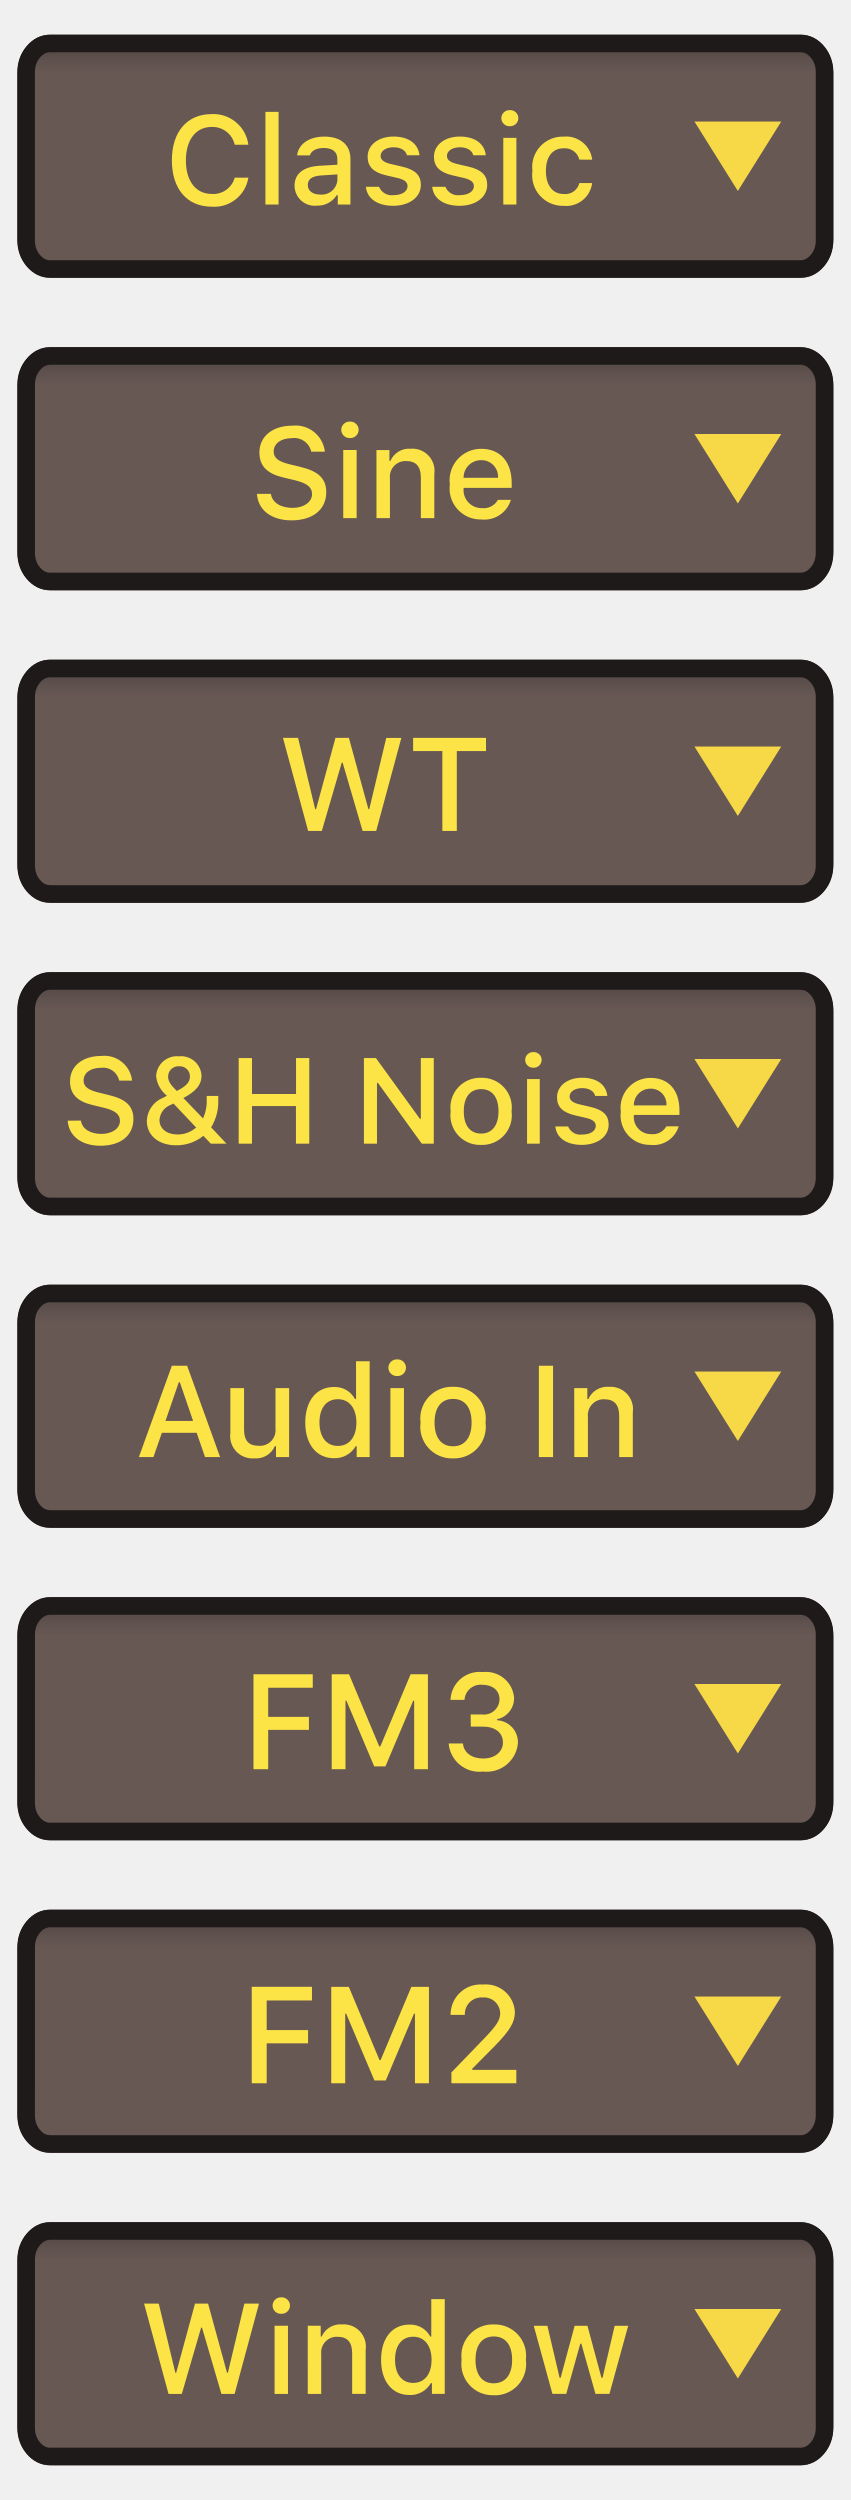
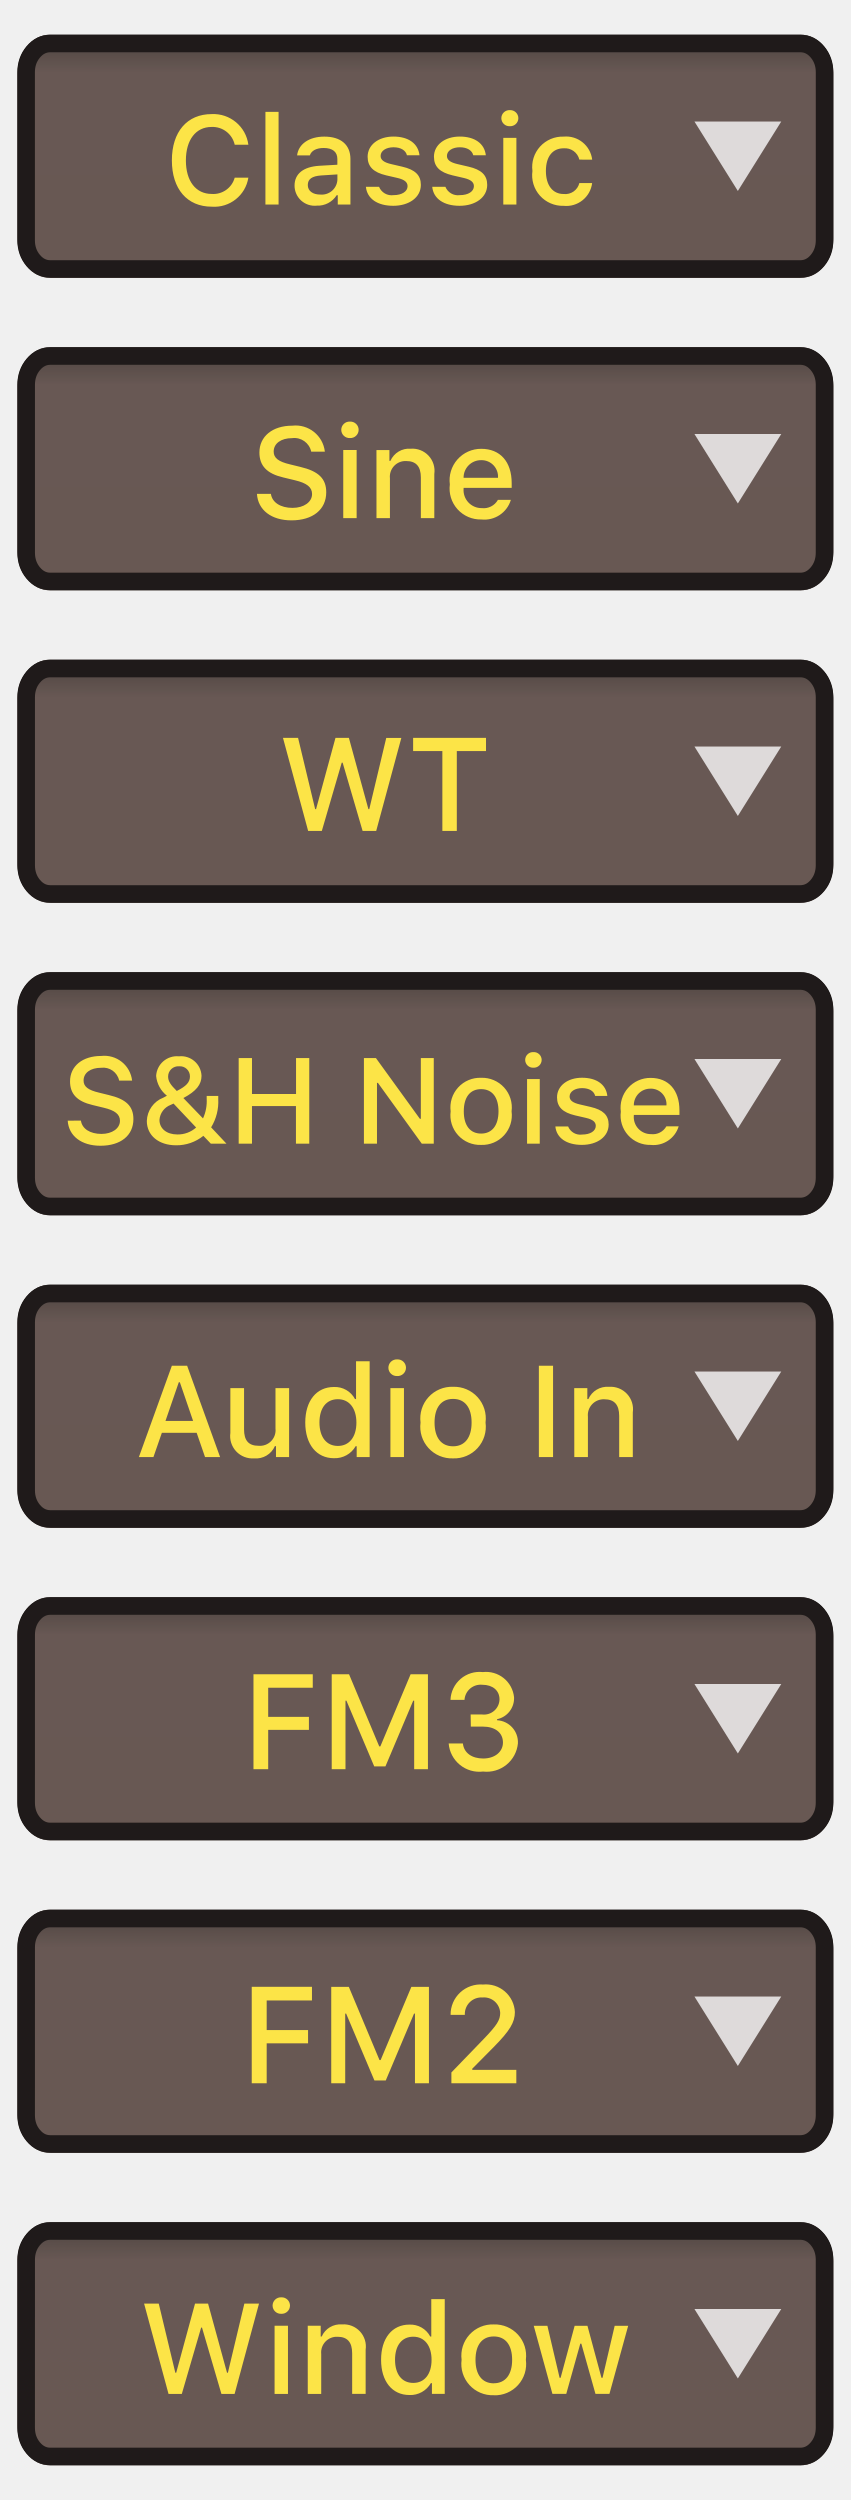
<svg xmlns="http://www.w3.org/2000/svg" xmlns:xlink="http://www.w3.org/1999/xlink" width="49" height="144" viewbox="0 0 106 18" version="1.1" id="svg28">
  <defs id="defs18">
    <linearGradient x1="18.296" y1="0" x2="18.296" y2="36.592" id="linearGradient1177" gradientTransform="scale(2.814796,0.3552655)" gradientUnits="userSpaceOnUse" spreadMethod="pad">
      <stop offset="0" stop-color="#372E2C" id="stop1171" style="stop-color:#a98d87;stop-opacity:1" />
      <stop offset="0.176" stop-color="#5B4A45" id="stop1173" />
      <stop offset="1" stop-color="#5B4A44" id="stop1175" />
    </linearGradient>
    <linearGradient x1="18.296" y1="0" x2="18.296" y2="36.592" id="linearGradient1169" gradientTransform="scale(2.814796,0.3552655)" gradientUnits="userSpaceOnUse" spreadMethod="pad">
      <stop offset="0" stop-color="#372E2C" id="stop1163" style="stop-color:#a98d87;stop-opacity:1" />
      <stop offset="0.176" stop-color="#5B4A45" id="stop1165" />
      <stop offset="1" stop-color="#5B4A44" id="stop1167" />
    </linearGradient>
    <linearGradient x1="18.296" y1="0" x2="18.296" y2="36.592" id="linearGradient1161" gradientTransform="scale(2.814796,0.3552655)" gradientUnits="userSpaceOnUse" spreadMethod="pad">
      <stop offset="0" stop-color="#372E2C" id="stop1155" style="stop-color:#debab2;stop-opacity:1" />
      <stop offset="0.176" stop-color="#5B4A45" id="stop1157" />
      <stop offset="1" stop-color="#5B4A44" id="stop1159" />
    </linearGradient>
    <linearGradient x1="18.296" y1="0" x2="18.296" y2="36.592" id="linearGradient1153" gradientTransform="scale(2.814796,0.3552655)" gradientUnits="userSpaceOnUse" spreadMethod="pad">
      <stop offset="0" stop-color="#372E2C" id="stop1147" style="stop-color:#debab2;stop-opacity:1" />
      <stop offset="0.176" stop-color="#5B4A45" id="stop1149" />
      <stop offset="1" stop-color="#5B4A44" id="stop1151" />
    </linearGradient>
    <linearGradient x1="18.296" y1="0" x2="18.296" y2="36.592" id="linearGradient1145" gradientTransform="scale(2.814796,0.3552655)" gradientUnits="userSpaceOnUse" spreadMethod="pad">
      <stop offset="0" stop-color="#372E2C" id="stop1139" style="stop-color:#ffd5cc;stop-opacity:1" />
      <stop offset="0.176" stop-color="#5B4A45" id="stop1141" />
      <stop offset="1" stop-color="#5B4A44" id="stop1143" />
    </linearGradient>
    <linearGradient x1="18.296" y1="0" x2="18.296" y2="36.592" id="linearGradient1137" gradientTransform="scale(2.814796,0.3552655)" gradientUnits="userSpaceOnUse" spreadMethod="pad">
      <stop offset="0" stop-color="#372E2C" id="stop1131" style="stop-color:#c6a69f;stop-opacity:1" />
      <stop offset="0.176" stop-color="#5B4A45" id="stop1133" />
      <stop offset="1" stop-color="#5B4A44" id="stop1135" />
    </linearGradient>
    <linearGradient x1="18.296" y1="0" x2="18.296" y2="36.592" id="linearGradient1129" gradientTransform="scale(2.814796,0.3552655)" gradientUnits="userSpaceOnUse" spreadMethod="pad">
      <stop offset="0" stop-color="#372E2C" id="stop1123" style="stop-color:#241e1d;stop-opacity:1" />
      <stop offset="0.176" stop-color="#5B4A45" id="stop1125" />
      <stop offset="1" stop-color="#5B4A44" id="stop1127" />
    </linearGradient>
    <linearGradient x1="18.296" y1="0" x2="18.296" y2="36.592" id="linearGradient1121" gradientTransform="scale(2.814796,0.3552655)" gradientUnits="userSpaceOnUse" spreadMethod="pad">
      <stop offset="0" stop-color="#372E2C" id="stop1115" style="stop-color:#100e0d;stop-opacity:1" />
      <stop offset="0.176" stop-color="#5B4A45" id="stop1117" />
      <stop offset="1" stop-color="#5B4A44" id="stop1119" />
    </linearGradient>
    <linearGradient x1="18.296" y1="0" x2="18.296" y2="36.592" id="linearGradient1113" gradientTransform="scale(2.814796,0.3552655)" gradientUnits="userSpaceOnUse" spreadMethod="pad">
      <stop offset="0" stop-color="#372E2C" id="stop1107" style="stop-color:#2d2624;stop-opacity:1" />
      <stop offset="0.176" stop-color="#5B4A45" id="stop1109" />
      <stop offset="1" stop-color="#5B4A44" id="stop1111" />
    </linearGradient>
    <linearGradient x1="18.296" y1="0" x2="18.296" y2="36.592" id="linearGradient1105" gradientTransform="scale(2.814796,0.3552655)" gradientUnits="userSpaceOnUse" spreadMethod="pad">
      <stop offset="0" stop-color="#372E2C" id="stop1099" style="stop-color:#504340;stop-opacity:1" />
      <stop offset="0.176" stop-color="#5B4A45" id="stop1101" />
      <stop offset="1" stop-color="#5B4A44" id="stop1103" />
    </linearGradient>
    <linearGradient x1="18.296" y1="0" x2="18.296" y2="36.592" id="linearGradient1097" gradientTransform="scale(2.814796,0.3552655)" gradientUnits="userSpaceOnUse" spreadMethod="pad">
      <stop offset="0" stop-color="#372E2C" id="stop1091" style="stop-color:#5f4f4c;stop-opacity:1" />
      <stop offset="0.176" stop-color="#5B4A45" id="stop1093" />
      <stop offset="1" stop-color="#5B4A44" id="stop1095" />
    </linearGradient>
    <linearGradient x1="18.296" y1="0" x2="18.296" y2="36.592" id="linearGradient1089" gradientTransform="scale(2.814796,0.3552655)" gradientUnits="userSpaceOnUse" spreadMethod="pad">
      <stop offset="0" stop-color="#372E2C" id="stop1083" style="stop-color:#60504d;stop-opacity:1" />
      <stop offset="0.176" stop-color="#5B4A45" id="stop1085" />
      <stop offset="1" stop-color="#5B4A44" id="stop1087" />
    </linearGradient>
    <linearGradient x1="18.296" y1="0" x2="18.296" y2="36.592" id="linearGradient1081" gradientTransform="scale(2.814796,0.3552655)" gradientUnits="userSpaceOnUse" spreadMethod="pad">
      <stop offset="0" stop-color="#372E2C" id="stop1075" style="stop-color:#5f4f4c;stop-opacity:1" />
      <stop offset="0.176" stop-color="#5B4A45" id="stop1077" />
      <stop offset="1" stop-color="#5B4A44" id="stop1079" />
    </linearGradient>
    <linearGradient x1="18.296" y1="0" x2="18.296" y2="36.592" id="linearGradient1073" gradientTransform="scale(2.814796,0.3552655)" gradientUnits="userSpaceOnUse" spreadMethod="pad">
      <stop offset="0" stop-color="#372E2C" id="stop1067" style="stop-color:#514441;stop-opacity:1" />
      <stop offset="0.176" stop-color="#5B4A45" id="stop1069" />
      <stop offset="1" stop-color="#5B4A44" id="stop1071" />
    </linearGradient>
    <linearGradient x1="18.296" y1="0" x2="18.296" y2="36.592" id="linearGradient1065" gradientTransform="scale(2.814796,0.3552655)" gradientUnits="userSpaceOnUse" spreadMethod="pad">
      <stop offset="0" stop-color="#372E2C" id="stop1059" style="stop-color:#433835;stop-opacity:1" />
      <stop offset="0.176" stop-color="#5B4A45" id="stop1061" />
      <stop offset="1" stop-color="#5B4A44" id="stop1063" />
    </linearGradient>
    <linearGradient x1="18.296" y1="0" x2="18.296" y2="36.592" id="linearGradient1057" gradientTransform="scale(2.814796,0.3552655)" gradientUnits="userSpaceOnUse" spreadMethod="pad">
      <stop offset="0" stop-color="#372E2C" id="stop1051" style="stop-opacity:0.718" />
      <stop offset="0.176" stop-color="#5B4A45" id="stop1053" />
      <stop offset="1" stop-color="#5B4A44" id="stop1055" />
    </linearGradient>
    <linearGradient x1="18.296" y1="0" x2="18.296" y2="36.592" id="linearGradient1049" gradientTransform="scale(2.814796,0.3552655)" gradientUnits="userSpaceOnUse" spreadMethod="pad">
      <stop offset="0" stop-color="#372E2C" id="stop1043" style="stop-opacity:0.538" />
      <stop offset="0.176" stop-color="#5B4A45" id="stop1045" />
      <stop offset="1" stop-color="#5B4A44" id="stop1047" />
    </linearGradient>
    <linearGradient x1="18.296" y1="0" x2="18.296" y2="36.592" id="linearGradient1041" gradientTransform="scale(2.814796,0.3552655)" gradientUnits="userSpaceOnUse" spreadMethod="pad">
      <stop offset="0" stop-color="#372E2C" id="stop1035" style="stop-opacity:0.468" />
      <stop offset="0.176" stop-color="#5B4A45" id="stop1037" />
      <stop offset="1" stop-color="#5B4A44" id="stop1039" />
    </linearGradient>
    <linearGradient x1="18.296" y1="0" x2="18.296" y2="36.592" id="linearGradient1033" gradientTransform="scale(2.814796,0.3552655)" gradientUnits="userSpaceOnUse" spreadMethod="pad">
      <stop offset="0" stop-color="#372E2C" id="stop1027" style="stop-opacity:0.532" />
      <stop offset="0.176" stop-color="#5B4A45" id="stop1029" />
      <stop offset="1" stop-color="#5B4A44" id="stop1031" />
    </linearGradient>
    <linearGradient x1="18.296" y1="0" x2="18.296" y2="36.592" id="linearGradient1025" gradientTransform="scale(2.814796,0.3552655)" gradientUnits="userSpaceOnUse" spreadMethod="pad">
      <stop offset="0" stop-color="#372E2C" id="stop1019" style="stop-opacity:0.833" />
      <stop offset="0.176" stop-color="#5B4A45" id="stop1021" />
      <stop offset="1" stop-color="#5B4A44" id="stop1023" />
    </linearGradient>
    <linearGradient x1="18.296" y1="0" x2="18.296" y2="36.592" id="linearGradient1017" gradientTransform="scale(2.814796,0.3552655)" gradientUnits="userSpaceOnUse" spreadMethod="pad">
      <stop offset="0" stop-color="#372E2C" id="stop1011" style="stop-opacity:0.904" />
      <stop offset="0.176" stop-color="#5B4A45" id="stop1013" />
      <stop offset="1" stop-color="#5B4A44" id="stop1015" />
    </linearGradient>
    <linearGradient x1="18.296" y1="0" x2="18.296" y2="36.592" id="linearGradient1009" gradientTransform="scale(2.814796,0.3552655)" gradientUnits="userSpaceOnUse" spreadMethod="pad">
      <stop offset="0" stop-color="#372E2C" id="stop1003" style="stop-opacity:0.888" />
      <stop offset="0.176" stop-color="#5B4A45" id="stop1005" />
      <stop offset="1" stop-color="#5B4A44" id="stop1007" />
    </linearGradient>
    <linearGradient x1="18.296" y1="0" x2="18.296" y2="36.592" id="linearGradient1001" gradientTransform="scale(2.814796,0.3552655)" gradientUnits="userSpaceOnUse" spreadMethod="pad">
      <stop offset="0" stop-color="#372E2C" id="stop995" style="stop-opacity:0.926" />
      <stop offset="0.176" stop-color="#5B4A45" id="stop997" />
      <stop offset="1" stop-color="#5B4A44" id="stop999" />
    </linearGradient>
    <linearGradient x1="18.296" y1="0" x2="18.296" y2="36.592" id="linearGradient993" gradientTransform="scale(2.814796,0.3552655)" gradientUnits="userSpaceOnUse" spreadMethod="pad">
      <stop offset="0" stop-color="#372E2C" id="stop987" style="stop-opacity:0.939" />
      <stop offset="0.176" stop-color="#5B4A45" id="stop989" />
      <stop offset="1" stop-color="#5B4A44" id="stop991" />
    </linearGradient>
    <linearGradient x1="18.296" y1="0" x2="18.296" y2="36.592" id="linearGradient985" gradientTransform="scale(2.814796,0.3552655)" gradientUnits="userSpaceOnUse" spreadMethod="pad">
      <stop offset="0" stop-color="#372E2C" id="stop979" style="stop-opacity:0.728" />
      <stop offset="0.176" stop-color="#5B4A45" id="stop981" />
      <stop offset="1" stop-color="#5B4A44" id="stop983" />
    </linearGradient>
    <linearGradient x1="18.296" y1="0" x2="18.296" y2="36.592" id="linearGradient977" gradientTransform="scale(2.814796,0.3552655)" gradientUnits="userSpaceOnUse" spreadMethod="pad">
      <stop offset="0" stop-color="#372E2C" id="stop971" style="stop-opacity:0.708" />
      <stop offset="0.176" stop-color="#5B4A45" id="stop973" />
      <stop offset="1" stop-color="#5B4A44" id="stop975" />
    </linearGradient>
    <linearGradient x1="18.296" y1="0" x2="18.296" y2="36.592" id="linearGradient969" gradientTransform="scale(2.814796,0.3552655)" gradientUnits="userSpaceOnUse" spreadMethod="pad">
      <stop offset="0" stop-color="#372E2C" id="stop963" style="stop-opacity:0.779" />
      <stop offset="0.176" stop-color="#5B4A45" id="stop965" />
      <stop offset="1" stop-color="#5B4A44" id="stop967" />
    </linearGradient>
    <linearGradient x1="18.296" y1="0" x2="18.296" y2="36.592" id="linearGradient961" gradientTransform="scale(2.814796,0.3552655)" gradientUnits="userSpaceOnUse" spreadMethod="pad">
      <stop offset="0" stop-color="#372E2C" id="stop955" style="stop-opacity:0.875" />
      <stop offset="0.176" stop-color="#5B4A45" id="stop957" />
      <stop offset="1" stop-color="#5B4A44" id="stop959" />
    </linearGradient>
    <linearGradient x1="18.296" y1="0" x2="18.296" y2="36.592" id="linearGradient953" gradientTransform="scale(2.814796,0.3552655)" gradientUnits="userSpaceOnUse" spreadMethod="pad">
      <stop offset="0" stop-color="#372E2C" id="stop947" style="stop-opacity:0.894" />
      <stop offset="0.176" stop-color="#5B4A45" id="stop949" />
      <stop offset="1" stop-color="#5B4A44" id="stop951" />
    </linearGradient>
    <linearGradient x1="18.296" y1="0" x2="18.296" y2="36.592" id="linearGradient945" gradientTransform="scale(2.814796,0.3552655)" gradientUnits="userSpaceOnUse" spreadMethod="pad">
      <stop offset="0" stop-color="#372E2C" id="stop939" style="stop-opacity:0" />
      <stop offset="0.176" stop-color="#5B4A45" id="stop941" />
      <stop offset="1" stop-color="#5B4A44" id="stop943" />
    </linearGradient>
    <linearGradient x1="18.296" y1="0" x2="18.296" y2="36.592" id="linearGradient937" gradientTransform="scale(2.814796,0.3552655)" gradientUnits="userSpaceOnUse" spreadMethod="pad">
      <stop offset="0" stop-color="#372E2C" id="stop931" style="stop-opacity:0" />
      <stop offset="0.176" stop-color="#5B4A45" id="stop933" />
      <stop offset="1" stop-color="#5B4A44" id="stop935" />
    </linearGradient>
    <linearGradient x1="18.296" y1="0" x2="18.296" y2="36.592" id="linearGradient929" gradientTransform="scale(2.814796,0.3552655)" gradientUnits="userSpaceOnUse" spreadMethod="pad">
      <stop offset="0" stop-color="#372E2C" id="stop923" style="stop-opacity:0" />
      <stop offset="0.176" stop-color="#5B4A45" id="stop925" />
      <stop offset="1" stop-color="#5B4A44" id="stop927" />
    </linearGradient>
    <linearGradient x1="18.296" y1="0" x2="18.296" y2="36.592" id="linearGradient921" gradientTransform="scale(2.814796,0.3552655)" gradientUnits="userSpaceOnUse" spreadMethod="pad">
      <stop offset="0" stop-color="#372E2C" id="stop915" style="stop-opacity:0" />
      <stop offset="0.176" stop-color="#5B4A45" id="stop917" />
      <stop offset="1" stop-color="#5B4A44" id="stop919" />
    </linearGradient>
    <linearGradient x1="18.296" y1="0" x2="18.296" y2="36.592" id="linearGradient913" gradientTransform="scale(2.814796,0.3552655)" gradientUnits="userSpaceOnUse" spreadMethod="pad">
      <stop offset="0" stop-color="#372E2C" id="stop907" style="stop-opacity:0.054" />
      <stop offset="0.176" stop-color="#5B4A45" id="stop909" />
      <stop offset="1" stop-color="#5B4A44" id="stop911" />
    </linearGradient>
    <linearGradient x1="18.296" y1="0" x2="18.296" y2="36.592" id="linearGradient905" gradientTransform="scale(2.814796,0.3552655)" gradientUnits="userSpaceOnUse" spreadMethod="pad">
      <stop offset="0" stop-color="#372E2C" id="stop899" style="stop-opacity:0.247" />
      <stop offset="0.176" stop-color="#5B4A45" id="stop901" />
      <stop offset="1" stop-color="#5B4A44" id="stop903" />
    </linearGradient>
    <linearGradient x1="18.296" y1="0" x2="18.296" y2="36.592" id="linearGradient897" gradientTransform="scale(2.814796,0.3552655)" gradientUnits="userSpaceOnUse" spreadMethod="pad">
      <stop offset="0" stop-color="#372E2C" id="stop891" style="stop-opacity:0.494" />
      <stop offset="0.176" stop-color="#5B4A45" id="stop893" />
      <stop offset="1" stop-color="#5B4A44" id="stop895" />
    </linearGradient>
    <linearGradient x1="18.296" y1="0" x2="18.296" y2="36.592" id="linearGradient889" gradientTransform="scale(2.814796,0.3552655)" gradientUnits="userSpaceOnUse" spreadMethod="pad">
      <stop offset="0" stop-color="#372E2C" id="stop883" style="stop-opacity:0.734" />
      <stop offset="0.176" stop-color="#5B4A45" id="stop885" />
      <stop offset="1" stop-color="#5B4A44" id="stop887" />
    </linearGradient>
    <linearGradient x1="18.296" y1="0" x2="18.296" y2="36.592" id="linearGradient881" gradientTransform="scale(2.814796,0.3552655)" gradientUnits="userSpaceOnUse" spreadMethod="pad">
      <stop offset="0" stop-color="#372E2C" id="stop875" style="stop-opacity:0.881" />
      <stop offset="0.176" stop-color="#5B4A45" id="stop877" />
      <stop offset="1" stop-color="#5B4A44" id="stop879" />
    </linearGradient>
    <linearGradient x1="18.296" y1="0" x2="18.296" y2="36.592" id="linearGradient873" gradientTransform="scale(2.814796,0.3552655)" gradientUnits="userSpaceOnUse" spreadMethod="pad">
      <stop offset="0" stop-color="#372E2C" id="stop867" style="stop-opacity:0.894" />
      <stop offset="0.176" stop-color="#5B4A45" id="stop869" />
      <stop offset="1" stop-color="#5B4A44" id="stop871" />
    </linearGradient>
    <linearGradient x1="18.296" y1="0" x2="18.296" y2="36.592" id="linearGradient865" gradientTransform="scale(2.814796,0.3552655)" gradientUnits="userSpaceOnUse">
      <stop offset="0" stop-color="#372E2C" id="stop859" style="stop-opacity:0" />
      <stop offset="0.176" stop-color="#5B4A45" id="stop861" />
      <stop offset="1" stop-color="#5B4A44" id="stop863" />
    </linearGradient>
    <linearGradient x1="21.511" y1="38.608" x2="21.493" y2="13.358" id="gradient_1" gradientTransform="matrix(2.654215,0,0,0.3761774,6.2702785e-4,1)" gradientUnits="userSpaceOnUse" xlink:href="#gradient_2">
      <stop offset="0" stop-color="#FFFFFF" stop-opacity="0.271" id="stop2" style="stop-color:#e3dedb;stop-opacity:0.216" />
      <stop offset="1" stop-color="#2A2A2A" stop-opacity="0.639" id="stop4" />
    </linearGradient>
    <linearGradient x1="18.296" y1="0" x2="18.296" y2="36.592" id="gradient_2" gradientTransform="scale(2.814796,0.3552655)" gradientUnits="userSpaceOnUse" xlink:href="#linearGradient1177">
      <stop offset="0" stop-color="#372E2C" id="stop7" />
      <stop offset="0.176" stop-color="#5B4A45" id="stop9" />
      <stop offset="1" stop-color="#5B4A44" id="stop11" />
    </linearGradient>
    <rect width="106" height="18" id="artboard_1" x="0" y="0" />
    <clipPath id="clip_1">
      <use xlink:href="#artboard_1" clip-rule="evenodd" id="use15" x="0" y="0" width="100%" height="100%" />
    </clipPath>
    <linearGradient xlink:href="#gradient_2" id="linearGradient1032" gradientUnits="userSpaceOnUse" gradientTransform="matrix(2.909489,0,0,0.3739237,1,20)" x1="3.937" y1="-0.94" x2="3.92" y2="37.398" />
    <linearGradient xlink:href="#gradient_2" id="linearGradient1036" gradientUnits="userSpaceOnUse" gradientTransform="matrix(2.909489,0,0,0.3739237,1,38)" x1="3.937" y1="-0.94" x2="3.92" y2="37.398" />
    <linearGradient xlink:href="#gradient_2" id="linearGradient1040" gradientUnits="userSpaceOnUse" gradientTransform="matrix(2.909489,0,0,0.3739237,1,56)" x1="3.937" y1="-0.94" x2="3.92" y2="37.398" />
    <linearGradient xlink:href="#gradient_2" id="linearGradient1044" gradientUnits="userSpaceOnUse" gradientTransform="matrix(2.909489,0,0,0.3739237,1,74)" x1="3.937" y1="-0.94" x2="3.92" y2="37.398" />
    <linearGradient xlink:href="#gradient_2" id="linearGradient1048" gradientUnits="userSpaceOnUse" gradientTransform="matrix(2.909489,0,0,0.3739237,1,92)" x1="3.937" y1="-0.94" x2="3.92" y2="37.398" />
    <linearGradient xlink:href="#gradient_2" id="linearGradient1052" gradientUnits="userSpaceOnUse" gradientTransform="matrix(2.909489,0,0,0.3739237,1,110)" x1="3.937" y1="-0.94" x2="3.92" y2="37.398" />
    <linearGradient xlink:href="#gradient_2" id="linearGradient25152" gradientUnits="userSpaceOnUse" gradientTransform="matrix(2.909489,0,0,0.3739237,1,128)" x1="3.937" y1="-0.94" x2="3.92" y2="37.398" />
    <linearGradient xlink:href="#gradient_2" id="linearGradient25162" gradientUnits="userSpaceOnUse" gradientTransform="matrix(2.909489,0,0,0.3739237,1,2)" x1="3.937" y1="-0.94" x2="3.92" y2="37.398" />
  </defs>
  <path d="M 1,6.561 V 4.28 C 1,3.651 1.184,3.113 1.552,2.668 1.92,2.223 2.364,2 2.884,2 H 46.116 c 0.52,0 0.964,0.223 1.332,0.668 C 47.816,3.113 48,3.651 48,4.28 v 9.439 c 0,0.63 -0.184,1.167 -0.552,1.613 C 47.08,15.777 46.636,16 46.116,16 H 2.884 C 2.364,16 1.92,15.777 1.552,15.332 1.184,14.887 1,14.349 1,13.72 Z" id="path25160" fill="url(#gradient_2)" fill-rule="evenodd" stroke="none" style="fill:url(#linearGradient25162);stroke-width:1.043" />
  <path d="m 1,132.561 v -2.28 c 0,-0.63 0.184,-1.167 0.552,-1.613 C 1.92,128.223 2.364,128 2.884,128 H 46.116 c 0.52,0 0.964,0.223 1.332,0.668 C 47.816,129.113 48,129.651 48,130.28 v 9.439 c 0,0.63 -0.184,1.167 -0.552,1.613 C 47.08,141.777 46.636,142 46.116,142 H 2.884 C 2.364,142 1.92,141.777 1.552,141.332 1.184,140.887 1,140.349 1,139.72 Z" id="path25150" fill="url(#gradient_2)" fill-rule="evenodd" stroke="none" style="fill:url(#linearGradient25152);stroke-width:1.043" />
  <path d="m 1,114.561 v -2.28 c 0,-0.63 0.184,-1.167 0.552,-1.613 C 1.92,110.223 2.364,110 2.884,110 H 46.116 c 0.52,0 0.964,0.223 1.332,0.668 C 47.816,111.113 48,111.651 48,112.28 v 9.439 c 0,0.63 -0.184,1.167 -0.552,1.613 C 47.08,123.777 46.636,124 46.116,124 H 2.884 C 2.364,124 1.92,123.777 1.552,123.332 1.184,122.887 1,122.349 1,121.72 Z" id="path1050" fill="url(#gradient_2)" fill-rule="evenodd" stroke="none" style="fill:url(#linearGradient1052);stroke-width:1.043" />
  <path d="M 1,96.561 V 94.28 C 1,93.651 1.184,93.113 1.552,92.668 1.92,92.223 2.364,92 2.884,92 H 46.116 c 0.52,0 0.964,0.223 1.332,0.668 C 47.816,93.113 48,93.651 48,94.28 v 9.439 c 0,0.63 -0.184,1.167 -0.552,1.613 C 47.08,105.777 46.636,106 46.116,106 H 2.884 C 2.364,106 1.92,105.777 1.552,105.332 1.184,104.887 1,104.349 1,103.72 Z" id="path1046" fill="url(#gradient_2)" fill-rule="evenodd" stroke="none" style="fill:url(#linearGradient1048);stroke-width:1.043" />
  <path d="M 1,78.561 V 76.28 C 1,75.651 1.184,75.113 1.552,74.668 1.92,74.223 2.364,74 2.884,74 H 46.116 c 0.52,0 0.964,0.223 1.332,0.668 C 47.816,75.113 48,75.651 48,76.28 v 9.439 c 0,0.63 -0.184,1.167 -0.552,1.613 C 47.08,87.777 46.636,88 46.116,88 H 2.884 C 2.364,88 1.92,87.777 1.552,87.332 1.184,86.887 1,86.349 1,85.72 Z" id="path1042" fill="url(#gradient_2)" fill-rule="evenodd" stroke="none" style="fill:url(#linearGradient1044);stroke-width:1.043" />
  <path d="M 1,60.561 V 58.28 C 1,57.651 1.184,57.113 1.552,56.668 1.92,56.223 2.364,56 2.884,56 H 46.116 c 0.52,0 0.964,0.223 1.332,0.668 C 47.816,57.113 48,57.651 48,58.28 v 9.439 c 0,0.63 -0.184,1.167 -0.552,1.613 C 47.08,69.777 46.636,70 46.116,70 H 2.884 C 2.364,70 1.92,69.777 1.552,69.332 1.184,68.887 1,68.349 1,67.72 Z" id="path1038" fill="url(#gradient_2)" fill-rule="evenodd" stroke="none" style="fill:url(#linearGradient1040);stroke-width:1.043" />
  <path d="M 1,42.561 V 40.28 C 1,39.651 1.184,39.113 1.552,38.668 1.92,38.223 2.364,38 2.884,38 H 46.116 c 0.52,0 0.964,0.223 1.332,0.668 C 47.816,39.113 48,39.651 48,40.28 v 9.439 c 0,0.63 -0.184,1.167 -0.552,1.613 C 47.08,51.777 46.636,52 46.116,52 H 2.884 C 2.364,52 1.92,51.777 1.552,51.332 1.184,50.887 1,50.349 1,49.72 Z" id="path1034" fill="url(#gradient_2)" fill-rule="evenodd" stroke="none" style="fill:url(#linearGradient1036);stroke-width:1.043" />
  <path d="M 1,24.561 V 22.28 C 1,21.651 1.184,21.113 1.552,20.668 1.92,20.223 2.364,20 2.884,20 H 46.116 c 0.52,0 0.964,0.223 1.332,0.668 C 47.816,21.113 48,21.651 48,22.28 v 9.439 c 0,0.63 -0.184,1.167 -0.552,1.613 C 47.08,33.777 46.636,34 46.116,34 H 2.884 C 2.364,34 1.92,33.777 1.552,33.332 1.184,32.887 1,32.349 1,31.72 Z" id="path1030" fill="url(#gradient_2)" fill-rule="evenodd" stroke="none" style="fill:url(#linearGradient1032);stroke-width:1.043" />
  <path d="M 0.4,7.429 V 4.214 c 0,-0.888 -0.13,-1.645 0.409,-2.273 C 1.348,1.314 1.999,1 2.762,1 H 103.076 c 0.762,0 1.413,0.314 1.952,0.941 0.539,0.628 0.309,1.385 0.309,2.273 v 8.172 c 0,0.888 0.23,2.045 -0.309,2.673 -0.539,0.628 -1.19,0.542 -1.952,0.542 H 2.762 c -0.762,0 -1.413,0.086 -1.952,-0.542 -0.539,-0.628 -0.409,-1.785 -0.409,-2.673 z" id="Rectangle" fill="url(#gradient_1)" fill-opacity="0.59" fill-rule="evenodd" stroke="none" style="opacity:0;fill:url(#gradient_1);fill-opacity:1;stroke-width:0.999" />
  <path d="m 1.507,23.826 v -1.66 c 0,-0.458 0.136,-0.85 0.409,-1.174 0.273,-0.324 0.602,-0.486 0.987,-0.486 H 46.098 c 0.384,0 0.714,0.162 0.987,0.486 0.272,0.324 0.409,0.715 0.409,1.174 v 9.667 c 0,0.458 -0.137,0.85 -0.409,1.174 -0.272,0.324 -0.602,0.486 -0.987,0.486 H 2.902 c -0.385,0 -0.714,-0.162 -0.987,-0.486 C 1.643,32.683 1.507,32.292 1.507,31.834 Z" id="path1011" fill="none" fill-rule="evenodd" stroke="#0c0706" stroke-width="1.013" style="fill-rule:evenodd;stroke:#0c0706;stroke-opacity:1" />
  <path d="m 1.507,41.826 v -1.66 c 0,-0.458 0.136,-0.85 0.409,-1.174 0.273,-0.324 0.602,-0.486 0.987,-0.486 H 46.098 c 0.384,0 0.714,0.162 0.987,0.486 0.272,0.324 0.409,0.715 0.409,1.174 v 9.667 c 0,0.458 -0.137,0.85 -0.409,1.174 -0.272,0.324 -0.602,0.486 -0.987,0.486 H 2.902 c -0.385,0 -0.714,-0.162 -0.987,-0.486 C 1.643,50.683 1.507,50.292 1.507,49.834 Z" id="path1020" fill="none" fill-rule="evenodd" stroke="#0c0706" stroke-width="1.013" style="fill-rule:evenodd;stroke:#0c0706;stroke-opacity:1" />
  <path d="m 1.507,59.826 v -1.66 c 0,-0.458 0.136,-0.85 0.409,-1.174 0.273,-0.324 0.602,-0.486 0.987,-0.486 H 46.098 c 0.384,0 0.714,0.162 0.987,0.486 0.272,0.324 0.409,0.715 0.409,1.174 v 9.667 c 0,0.458 -0.137,0.85 -0.409,1.174 -0.272,0.324 -0.602,0.486 -0.987,0.486 H 2.902 c -0.385,0 -0.714,-0.162 -0.987,-0.486 C 1.643,68.683 1.507,68.292 1.507,67.834 Z" id="path1022" fill="none" fill-rule="evenodd" stroke="#0c0706" stroke-width="1.013" style="fill-rule:evenodd;stroke:#0c0706;stroke-opacity:1" />
  <path d="m 1.507,77.826 v -1.66 c 0,-0.458 0.136,-0.85 0.409,-1.174 0.273,-0.324 0.602,-0.486 0.987,-0.486 H 46.098 c 0.384,0 0.714,0.162 0.987,0.486 0.272,0.324 0.409,0.715 0.409,1.174 v 9.667 c 0,0.458 -0.137,0.85 -0.409,1.174 -0.272,0.324 -0.602,0.486 -0.987,0.486 H 2.902 c -0.385,0 -0.714,-0.162 -0.987,-0.486 C 1.643,86.683 1.507,86.292 1.507,85.834 Z" id="path1024" fill="none" fill-rule="evenodd" stroke="#0c0706" stroke-width="1.013" style="fill-rule:evenodd;stroke:#0c0706;stroke-opacity:1" />
  <path d="m 1.507,95.826 v -1.66 c 0,-0.458 0.136,-0.85 0.409,-1.174 0.273,-0.324 0.602,-0.486 0.987,-0.486 H 46.098 c 0.384,0 0.714,0.162 0.987,0.486 0.272,0.324 0.409,0.715 0.409,1.174 v 9.667 c 0,0.458 -0.137,0.85 -0.409,1.174 -0.272,0.324 -0.602,0.486 -0.987,0.486 H 2.902 c -0.385,0 -0.714,-0.162 -0.987,-0.486 -0.273,-0.324 -0.409,-0.715 -0.409,-1.174 z" id="path1026" fill="none" fill-rule="evenodd" stroke="#0c0706" stroke-width="1.013" style="fill-rule:evenodd;stroke:#0c0706;stroke-opacity:1" />
  <path d="m 1.507,113.826 v -1.66 c 0,-0.458 0.136,-0.85 0.409,-1.174 0.273,-0.324 0.602,-0.486 0.987,-0.486 H 46.098 c 0.384,0 0.714,0.162 0.987,0.486 0.272,0.324 0.409,0.715 0.409,1.174 v 9.667 c 0,0.458 -0.137,0.85 -0.409,1.174 -0.272,0.324 -0.602,0.486 -0.987,0.486 H 2.902 c -0.385,0 -0.714,-0.162 -0.987,-0.486 -0.273,-0.324 -0.409,-0.715 -0.409,-1.174 z" id="path1028" fill="none" fill-rule="evenodd" stroke="#0c0706" stroke-width="1.013" style="fill-rule:evenodd;stroke:#0c0706;stroke-opacity:1" />
  <path d="m 1.507,131.826 v -1.66 c 0,-0.458 0.136,-0.85 0.409,-1.174 0.273,-0.324 0.602,-0.486 0.987,-0.486 H 46.098 c 0.384,0 0.714,0.162 0.987,0.486 0.272,0.324 0.409,0.715 0.409,1.174 v 9.667 c 0,0.458 -0.137,0.85 -0.409,1.174 -0.272,0.324 -0.602,0.486 -0.987,0.486 H 2.902 c -0.385,0 -0.714,-0.162 -0.987,-0.486 -0.273,-0.324 -0.409,-0.715 -0.409,-1.174 z" id="path25148" fill="none" fill-rule="evenodd" stroke="#0c0706" stroke-width="1.013" style="fill-rule:evenodd;stroke:#0c0706;stroke-opacity:1" />
  <path d="M 1.505,5.825 V 4.165 c 0,-0.458 0.136,-0.85 0.409,-1.174 C 2.187,2.667 2.516,2.505 2.901,2.505 H 46.099 c 0.385,0 0.714,0.162 0.987,0.486 0.272,0.324 0.409,0.715 0.409,1.174 v 9.669 c 0,0.458 -0.137,0.85 -0.409,1.174 -0.272,0.324 -0.602,0.486 -0.987,0.486 H 2.901 c -0.385,0 -0.715,-0.162 -0.987,-0.486 -0.273,-0.324 -0.409,-0.715 -0.409,-1.174 z" id="path25158" fill="none" fill-rule="evenodd" stroke="#0c0706" stroke-width="1.011" style="fill-rule:evenodd;stroke:#0c0706;stroke-opacity:1" />
-   <path d="M 42.5,11 40,7 l 5,4e-7 z" id="Shape" fill="#f6d537" fill-rule="evenodd" stroke="none" style="stroke-width:1.025" />
+   <path d="M 42.5,11 40,7 l 5,4e-7 z" id="Shape" fill="#dbd7d7" fill-rule="evenodd" stroke="none" style="stroke-width:1.025" />
  <path d="m 12.194,11.905 a 1.984,1.984 0 0 0 2.111,-1.671 h -0.786 a 1.275,1.275 0 0 1 -1.325,0.937 c -0.917,0 -1.487,-0.743 -1.487,-1.928 0,-1.185 0.571,-1.931 1.484,-1.931 a 1.308,1.308 0 0 1 1.329,1.026 h 0.786 A 2.031,2.031 0 0 0 12.191,6.572 C 10.778,6.572 9.9,7.59 9.9,9.239 c 0,1.649 0.881,2.666 2.294,2.666 z m 3.094,-0.124 h 0.758 V 6.445 H 15.289 Z m 3.153,-0.574 c -0.412,0 -0.712,-0.201 -0.712,-0.547 0,-0.345 0.239,-0.516 0.768,-0.554 l 0.937,-0.06 V 10.367 a 0.904,0.904 0 0 1 -0.994,0.839 z m -0.199,0.638 a 1.291,1.291 0 0 0 1.153,-0.603 h 0.06 v 0.539 h 0.73 V 9.159 c 0,-0.811 -0.542,-1.29 -1.504,-1.29 -0.87,0 -1.491,0.423 -1.568,1.082 h 0.733 c 0.085,-0.271 0.377,-0.427 0.8,-0.427 0.516,0 0.786,0.229 0.786,0.634 v 0.331 l -1.039,0.06 c -0.913,0.057 -1.427,0.455 -1.427,1.146 a 1.159,1.159 0 0 0 1.278,1.151 z m 2.933,-2.816 c 0,0.571 0.338,0.899 1.068,1.071 l 0.669,0.155 c 0.385,0.092 0.564,0.239 0.564,0.469 0,0.309 -0.335,0.516 -0.807,0.516 a 0.78,0.78 0 0 1 -0.835,-0.479 h -0.758 c 0.067,0.681 0.663,1.093 1.576,1.093 0.913,0 1.59,-0.485 1.59,-1.206 0,-0.564 -0.342,-0.878 -1.071,-1.047 L 22.532,9.452 c -0.412,-0.095 -0.609,-0.239 -0.609,-0.469 0,-0.3 0.321,-0.5 0.743,-0.5 0.423,0 0.705,0.179 0.775,0.462 h 0.722 c -0.074,-0.676 -0.638,-1.079 -1.501,-1.079 -0.863,0 -1.487,0.483 -1.487,1.163 z m 3.821,0 c 0,0.571 0.338,0.899 1.068,1.071 l 0.669,0.155 c 0.385,0.092 0.564,0.239 0.564,0.469 0,0.309 -0.335,0.516 -0.807,0.516 a 0.78,0.78 0 0 1 -0.835,-0.479 h -0.758 c 0.067,0.681 0.663,1.093 1.576,1.093 0.913,0 1.59,-0.485 1.59,-1.206 0,-0.564 -0.342,-0.878 -1.071,-1.047 L 26.353,9.452 C 25.94,9.357 25.743,9.212 25.743,8.983 c 0,-0.3 0.321,-0.5 0.743,-0.5 0.423,0 0.705,0.179 0.775,0.462 H 27.984 C 27.91,8.268 27.346,7.866 26.482,7.866 c -0.863,0 -1.487,0.483 -1.487,1.163 z m 3.994,2.752 h 0.754 V 7.943 h -0.754 z m 0.377,-4.511 a 0.466,0.466 0 0 0 0.49,-0.462 0.466,0.466 0 0 0 -0.49,-0.465 0.466,0.466 0 0 0 -0.49,0.465 0.466,0.466 0 0 0 0.489,0.462 z m 4.743,1.928 a 1.514,1.514 0 0 0 -1.645,-1.329 1.753,1.753 0 0 0 -1.797,1.981 1.762,1.762 0 0 0 1.797,2.006 1.501,1.501 0 0 0 1.642,-1.312 h -0.736 a 0.833,0.833 0 0 1 -0.905,0.631 c -0.631,0 -1.022,-0.497 -1.022,-1.329 0,-0.832 0.388,-1.304 1.022,-1.304 a 0.856,0.856 0 0 1 0.905,0.652 z" fill="#efefef" id="path9" style="stroke-width:1.031;fill:#fce237" />
  <path d="m 14.8,28.448 c 0.058,0.93 0.833,1.525 1.987,1.525 1.233,0 2.004,-0.623 2.004,-1.619 0,-0.782 -0.44,-1.215 -1.507,-1.464 l -0.571,-0.14 c -0.678,-0.158 -0.949,-0.371 -0.949,-0.738 0,-0.468 0.422,-0.775 1.063,-0.775 a 0.993,0.993 0 0 1 1.099,0.778 h 0.786 a 1.697,1.697 0 0 0 -1.878,-1.496 c -1.136,0 -1.892,0.617 -1.892,1.543 0,0.765 0.429,1.218 1.371,1.438 l 0.671,0.162 c 0.689,0.162 0.991,0.4 0.991,0.796 0,0.462 -0.476,0.796 -1.124,0.796 -0.696,0 -1.179,-0.316 -1.248,-0.808 z m 4.971,1.398 h 0.771 v -3.925 h -0.771 z m 0.386,-4.614 a 0.477,0.477 0 0 0 0.501,-0.472 0.477,0.477 0 0 0 -0.501,-0.476 0.477,0.477 0 0 0 -0.501,0.476 0.477,0.477 0 0 0 0.504,0.472 z m 1.528,4.614 h 0.775 v -2.296 a 0.901,0.901 0 0 1 0.937,-0.994 c 0.573,0 0.844,0.316 0.844,0.949 v 2.341 h 0.775 v -2.541 a 1.277,1.277 0 0 0 -1.356,-1.459 1.176,1.176 0 0 0 -1.172,0.699 h -0.058 v -0.623 h -0.746 z m 6.034,-3.341 a 0.949,0.949 0 0 1 0.966,1.017 h -1.983 a 1.004,1.004 0 0 1 1.016,-1.017 z m 0.962,2.286 A 0.942,0.942 0 0 1 27.748,29.268 1.037,1.037 0 0 1 26.703,28.143 v -0.043 h 2.77 v -0.27 c 0,-1.233 -0.659,-1.978 -1.752,-1.978 a 1.811,1.811 0 0 0 -1.81,2.051 1.782,1.782 0 0 0 1.814,2.019 1.594,1.594 0 0 0 1.701,-1.13 z" fill="#efefef" id="path15" style="stroke-width:1.055;fill:#fce237" />
  <path d="m 19.684,43.929 h 0.052 l 1.15,3.933 h 0.783 l 1.448,-5.358 h -0.869 l -0.978,4.103 h -0.05 L 20.096,42.503 H 19.323 l -1.118,4.103 h -0.052 L 17.169,42.503 H 16.3 l 1.449,5.358 h 0.788 z m 6.628,3.933 v -4.601 h 1.682 V 42.5 h -4.198 v 0.76 h 1.684 v 4.601 z" fill="#efefef" id="path11" style="stroke-width:1.086;fill:#fce237" />
  <path d="m 11.81,83.926 h 0.867 L 10.778,78.665 H 9.9 L 8,83.926 h 0.838 l 0.485,-1.396 h 2.005 z m -1.512,-4.306 h 0.062 l 0.762,2.224 H 9.532 Z m 6.355,0.335 h -0.785 v 2.322 a 0.901,0.901 0 0 1 -0.976,1 c -0.576,0 -0.835,-0.306 -0.835,-0.948 v -2.373 h -0.788 v 2.578 a 1.288,1.288 0 0 0 1.367,1.469 1.191,1.191 0 0 0 1.199,-0.707 h 0.062 v 0.63 h 0.755 z m 2.587,4.037 a 1.378,1.378 0 0 0 1.247,-0.692 h 0.058 v 0.626 h 0.747 v -5.519 h -0.784 v 2.18 h -0.059 a 1.309,1.309 0 0 0 -1.218,-0.696 c -1.003,0 -1.648,0.795 -1.648,2.049 0,1.254 0.647,2.053 1.657,2.053 z m 0.222,-3.398 c 0.656,0 1.067,0.522 1.067,1.349 0,0.828 -0.411,1.343 -1.067,1.343 -0.656,0 -1.061,-0.507 -1.061,-1.349 0,-0.843 0.402,-1.343 1.061,-1.343 z m 3.026,3.332 h 0.78 v -3.97 h -0.78 z m 0.39,-4.666 a 0.482,0.482 0 0 0 0.507,-0.478 0.482,0.482 0 0 0 -0.507,-0.481 0.482,0.482 0 0 0 -0.507,0.481 0.482,0.482 0 0 0 0.507,0.478 z m 3.219,4.743 a 1.821,1.821 0 0 0 1.87,-2.064 1.824,1.824 0 0 0 -1.87,-2.06 1.824,1.824 0 0 0 -1.874,2.06 1.822,1.822 0 0 0 1.874,2.064 z m 0,-0.696 c -0.682,0 -1.067,-0.499 -1.067,-1.367 0,-0.868 0.383,-1.363 1.067,-1.363 0.684,0 1.067,0.503 1.067,1.363 0,0.86 -0.388,1.367 -1.067,1.367 z m 5.759,0.62 v -5.26 h -0.817 v 5.26 z m 1.224,0 h 0.784 v -2.322 a 0.911,0.911 0 0 1 0.948,-1.006 c 0.579,0 0.853,0.32 0.853,0.96 v 2.368 h 0.784 v -2.57 a 1.292,1.292 0 0 0 -1.375,-1.476 1.189,1.189 0 0 0 -1.185,0.707 h -0.059 v -0.63 h -0.755 z" fill="#efefef" id="path23" style="stroke-width:1.067;fill:#fce237" />
  <path d="m 15.448,101.907 v -2.266 h 2.346 V 98.891 H 15.448 v -1.678 h 2.567 V 96.436 H 14.6 v 5.471 z m 9.201,0 V 96.439 h -0.998 l -1.743,4.153 h -0.064 L 20.105,96.439 h -0.998 v 5.467 h 0.793 v -3.949 h 0.053 l 1.603,3.789 h 0.644 l 1.603,-3.789 h 0.053 v 3.949 z m 2.471,-2.455 h 0.69 c 0.716,0 1.16,0.353 1.16,0.917 0,0.538 -0.47,0.921 -1.136,0.921 -0.666,0 -1.117,-0.333 -1.171,-0.868 h -0.82 a 1.774,1.774 0 0 0 1.985,1.619 1.804,1.804 0 0 0 2.004,-1.625 1.27,1.27 0 0 0 -1.201,-1.33 v -0.06 a 1.231,1.231 0 0 0 0.978,-1.266 1.62,1.62 0 0 0 -1.796,-1.448 1.675,1.675 0 0 0 -1.865,1.599 h 0.807 a 0.933,0.933 0 0 1 1.031,-0.868 c 0.595,0 0.986,0.333 0.986,0.841 a 0.895,0.895 0 0 1 -0.998,0.871 h -0.665 z" fill="#efefef" id="path19" style="stroke-width:1.109;fill:#fce237" />
  <path d="m 15.361,119.996 v -2.301 h 2.383 v -0.762 h -2.383 v -1.705 h 2.608 v -0.788 H 14.5 v 5.557 z m 9.346,0 v -5.553 h -1.013 l -1.77,4.218 h -0.065 l -1.767,-4.218 h -1.013 v 5.553 h 0.805 v -4.011 h 0.054 l 1.628,3.849 h 0.654 l 1.628,-3.849 h 0.054 v 4.011 z m 1.251,-3.949 v 0.011 h 0.816 v -0.011 a 0.956,0.956 0 0 1 1.024,-0.993 0.933,0.933 0 0 1 1.013,0.89 c 0,0.408 -0.181,0.7 -0.923,1.474 l -1.888,1.955 v 0.624 h 3.74 v -0.774 h -2.538 v -0.065 l 1.239,-1.251 c 0.931,-0.942 1.216,-1.424 1.216,-2.013 a 1.671,1.671 0 0 0 -1.832,-1.585 1.732,1.732 0 0 0 -1.871,1.74 z" fill="#efefef" id="path17" style="stroke-width:1.126;fill:#fce237" />
  <path d="m 11.585,134.071 h 0.051 l 1.117,3.818 h 0.76 l 1.406,-5.202 h -0.844 l -0.949,3.984 h -0.049 l -1.093,-3.984 h -0.75 l -1.085,3.984 H 10.099 L 9.144,132.688 H 8.3 l 1.407,5.202 h 0.765 z m 4.231,3.818 h 0.771 v -3.926 h -0.771 z m 0.386,-4.614 a 0.477,0.477 0 0 0 0.501,-0.473 0.477,0.477 0 0 0 -0.501,-0.476 0.477,0.477 0 0 0 -0.501,0.476 0.477,0.477 0 0 0 0.501,0.473 z m 1.525,4.614 h 0.775 v -2.296 a 0.901,0.901 0 0 1 0.938,-0.995 c 0.573,0 0.844,0.316 0.844,0.949 v 2.341 h 0.777 v -2.542 a 1.277,1.277 0 0 0 -1.36,-1.46 1.176,1.176 0 0 0 -1.172,0.699 h -0.057 v -0.623 h -0.746 z m 5.858,0.065 a 1.363,1.363 0 0 0 1.233,-0.685 h 0.061 v 0.619 h 0.738 v -5.458 h -0.775 v 2.156 h -0.058 a 1.294,1.294 0 0 0 -1.204,-0.689 c -0.991,0 -1.63,0.786 -1.63,2.026 0,1.24 0.636,2.03 1.635,2.03 z m 0.218,-3.36 c 0.649,0 1.055,0.516 1.055,1.334 0,0.818 -0.401,1.328 -1.055,1.328 -0.654,0 -1.049,-0.501 -1.049,-1.334 0,-0.833 0.399,-1.328 1.049,-1.328 z m 4.641,3.375 a 1.8,1.8 0 0 0 1.846,-2.045 1.804,1.804 0 0 0 -1.846,-2.037 1.804,1.804 0 0 0 -1.856,2.037 1.801,1.801 0 0 0 1.856,2.041 z m 0,-0.689 c -0.674,0 -1.055,-0.494 -1.055,-1.352 0,-0.859 0.379,-1.348 1.055,-1.348 0.676,0 1.055,0.498 1.055,1.348 0,0.85 -0.387,1.348 -1.055,1.348 z m 7.739,-3.313 h -0.778 l -0.699,2.995 h -0.061 l -0.808,-2.995 h -0.738 l -0.808,2.995 h -0.058 l -0.703,-2.995 H 30.744 l 1.076,3.921 h 0.796 l 0.808,-2.891 h 0.061 l 0.814,2.891 h 0.804 z" fill="#efefef" id="path13" style="stroke-width:1.055;fill:#fce237" />
  <path d="m 3.9,64.549 c 0.055,0.882 0.79,1.446 1.884,1.446 1.169,0 1.9,-0.591 1.9,-1.535 0,-0.742 -0.417,-1.152 -1.429,-1.388 l -0.541,-0.133 c -0.643,-0.15 -0.9,-0.352 -0.9,-0.7 0,-0.444 0.4,-0.735 1.008,-0.735 a 0.942,0.942 0 0 1 1.042,0.738 h 0.745 a 1.609,1.609 0 0 0 -1.781,-1.419 c -1.077,0 -1.794,0.585 -1.794,1.463 0,0.725 0.407,1.155 1.3,1.364 l 0.636,0.154 c 0.653,0.154 0.94,0.379 0.94,0.755 0,0.438 -0.451,0.755 -1.066,0.755 -0.66,0 -1.118,-0.3 -1.183,-0.766 z m 8.244,1.326 h 0.9 l -0.883,-0.94 a 2.822,2.822 0 0 0 0.41,-1.624 v -0.185 h -0.666 v 0.157 a 2.394,2.394 0 0 1 -0.212,1.138 l -1.131,-1.174 c 0.738,-0.39 1.046,-0.776 1.046,-1.282 a 1.177,1.177 0 0 0 -1.3,-1.121 1.2,1.2 0 0 0 -1.315,1.131 1.64,1.64 0 0 0 0.621,1.138 c -0.044,0.021 -0.167,0.092 -0.2,0.109 a 1.49,1.49 0 0 0 -0.957,1.347 c 0,0.834 0.684,1.4 1.688,1.4 a 2.458,2.458 0 0 0 1.569,-0.545 z m -2.31,-2.235 c 0.044,-0.024 0.126,-0.062 0.161,-0.075 l 1.302,1.38 a 1.58,1.58 0 0 1 -1.083,0.4 c -0.615,0 -1.029,-0.338 -1.029,-0.837 a 1,1 0 0 1 0.649,-0.868 z m 0.349,-0.8 c -0.369,-0.359 -0.5,-0.574 -0.5,-0.827 a 0.589,0.589 0 0 1 0.629,-0.595 0.581,0.581 0 0 1 0.629,0.591 c -0.003,0.325 -0.208,0.557 -0.759,0.831 z m 7.631,3.035 v -4.932 h -0.762 v 2.071 h -2.538 v -2.071 h -0.766 v 4.932 h 0.766 v -2.164 h 2.533 v 2.164 z m 3.9,0 v -3.5 h 0.055 l 2.526,3.5 h 0.69 v -4.932 H 24.24 v 3.5 h -0.055 l -2.533,-3.5 h -0.69 v 4.932 z m 6,0.072 a 1.707,1.707 0 0 0 1.753,-1.935 1.71,1.71 0 0 0 -1.753,-1.931 1.71,1.71 0 0 0 -1.757,1.931 1.708,1.708 0 0 0 1.757,1.935 z m 0,-0.653 c -0.639,0 -1,-0.468 -1,-1.282 0,-0.814 0.359,-1.278 1,-1.278 0.641,0 1,0.472 1,1.278 0,0.806 -0.368,1.282 -1,1.282 z m 2.645,0.581 h 0.731 v -3.722 h -0.731 z m 0.366,-4.375 a 0.452,0.452 0 0 0 0.475,-0.448 0.452,0.452 0 0 0 -0.475,-0.451 0.452,0.452 0 0 0 -0.475,0.451 0.452,0.452 0 0 0 0.474,0.448 z m 1.36,1.706 c 0,0.554 0.328,0.872 1.036,1.039 l 0.649,0.15 c 0.373,0.089 0.547,0.232 0.547,0.455 0,0.3 -0.325,0.5 -0.783,0.5 a 0.756,0.756 0 0 1 -0.81,-0.465 h -0.735 c 0.065,0.66 0.643,1.06 1.528,1.06 0.885,0 1.541,-0.47 1.541,-1.17 0,-0.547 -0.332,-0.851 -1.039,-1.015 l -0.619,-0.144 c -0.4,-0.092 -0.591,-0.232 -0.591,-0.455 0,-0.291 0.311,-0.485 0.721,-0.485 0.41,0 0.684,0.174 0.752,0.448 h 0.7 c -0.072,-0.656 -0.619,-1.046 -1.456,-1.046 -0.837,0 -1.441,0.468 -1.441,1.128 z m 5.387,-0.5 a 0.9,0.9 0 0 1 0.916,0.964 h -1.88 a 0.952,0.952 0 0 1 0.964,-0.963 z m 0.912,2.169 a 0.893,0.893 0 0 1 -0.885,0.451 0.983,0.983 0 0 1 -0.991,-1.066 v -0.041 h 2.628 v -0.256 c 0,-1.169 -0.625,-1.876 -1.661,-1.876 a 1.717,1.717 0 0 0 -1.716,1.945 1.69,1.69 0 0 0 1.719,1.915 1.512,1.512 0 0 0 1.614,-1.072 z" fill="#efefef" id="path21" style="fill:#fce237" />
-   <path d="M 42.5,29 40,25 l 5,0 z" id="path25231" fill="#f6d537" fill-rule="evenodd" stroke="none" style="stroke-width:1.025" />
-   <path d="M 42.5,47 40,43 h 5 z" id="path25233" fill="#f6d537" fill-rule="evenodd" stroke="none" style="stroke-width:1.025" />
-   <path d="M 42.5,65 40,61 h 5 z" id="path25235" fill="#f6d537" fill-rule="evenodd" stroke="none" style="stroke-width:1.025" />
-   <path d="M 42.5,83 40,79 h 5 z" id="path25237" fill="#f6d537" fill-rule="evenodd" stroke="none" style="stroke-width:1.025" />
-   <path d="M 42.5,101 40,97 h 5 z" id="path25239" fill="#f6d537" fill-rule="evenodd" stroke="none" style="stroke-width:1.025" />
-   <path d="M 42.5,119 40,115 h 5 z" id="path25241" fill="#f6d537" fill-rule="evenodd" stroke="none" style="stroke-width:1.025" />
-   <path d="M 42.5,137 40,133 h 5 z" id="path25243" fill="#f6d537" fill-rule="evenodd" stroke="none" style="stroke-width:1.025" />
+   <path d="M 42.5,29 40,25 l 5,0 z" id="path25231" fill="#dbd7d7" fill-rule="evenodd" stroke="none" style="stroke-width:1.025" />
+   <path d="M 42.5,47 40,43 h 5 z" id="path25233" fill="#dbd7d7" fill-rule="evenodd" stroke="none" style="stroke-width:1.025" />
+   <path d="M 42.5,65 40,61 h 5 z" id="path25235" fill="#dbd7d7" fill-rule="evenodd" stroke="none" style="stroke-width:1.025" />
+   <path d="M 42.5,83 40,79 h 5 z" id="path25237" fill="#dbd7d7" fill-rule="evenodd" stroke="none" style="stroke-width:1.025" />
+   <path d="M 42.5,101 40,97 h 5 z" id="path25239" fill="#dbd7d7" fill-rule="evenodd" stroke="none" style="stroke-width:1.025" />
+   <path d="M 42.5,119 40,115 h 5 z" id="path25241" fill="#dbd7d7" fill-rule="evenodd" stroke="none" style="stroke-width:1.025" />
+   <path d="M 42.5,137 40,133 h 5 z" id="path25243" fill="#dbd7d7" fill-rule="evenodd" stroke="none" style="stroke-width:1.025" />
  <path d="M 1,6.561 V 4.28 C 1,3.651 1.184,3.113 1.552,2.668 1.92,2.223 2.364,2 2.884,2 H 46.116 c 0.52,0 0.964,0.223 1.332,0.668 C 47.816,3.113 48,3.651 48,4.28 v 9.439 c 0,0.63 -0.184,1.167 -0.552,1.613 C 47.08,15.777 46.636,16 46.116,16 H 2.884 C 2.364,16 1.92,15.777 1.552,15.332 1.184,14.887 1,14.349 1,13.72 Z" id="path7986" fill="url(#gradient_2)" fill-rule="evenodd" stroke="none" style="fill:#ffffff;stroke-width:1.043;fill-opacity:1;opacity:0.08" />
  <path d="M 1,24.561 V 22.28 C 1,21.651 1.184,21.113 1.552,20.668 1.92,20.223 2.364,20 2.884,20 H 46.116 c 0.52,0 0.964,0.223 1.332,0.668 C 47.816,21.113 48,21.651 48,22.28 v 9.439 c 0,0.63 -0.184,1.167 -0.552,1.613 C 47.08,33.777 46.636,34 46.116,34 H 2.884 C 2.364,34 1.92,33.777 1.552,33.332 1.184,32.887 1,32.349 1,31.72 Z" id="path7988" fill="url(#gradient_2)" fill-rule="evenodd" stroke="none" style="fill:#ffffff;stroke-width:1.043;fill-opacity:1;opacity:0.08" />
  <path d="M 1,42.561 V 40.28 C 1,39.651 1.184,39.113 1.552,38.668 1.92,38.223 2.364,38 2.884,38 H 46.116 c 0.52,0 0.964,0.223 1.332,0.668 C 47.816,39.113 48,39.651 48,40.28 v 9.439 c 0,0.63 -0.184,1.167 -0.552,1.613 C 47.08,51.777 46.636,52 46.116,52 H 2.884 C 2.364,52 1.92,51.777 1.552,51.332 1.184,50.887 1,50.349 1,49.72 Z" id="path7990" fill="url(#gradient_2)" fill-rule="evenodd" stroke="none" style="fill:#ffffff;stroke-width:1.043;fill-opacity:1;opacity:0.08" />
  <path d="M 1,60.561 V 58.28 C 1,57.651 1.184,57.113 1.552,56.668 1.92,56.223 2.364,56 2.884,56 H 46.116 c 0.52,0 0.964,0.223 1.332,0.668 C 47.816,57.113 48,57.651 48,58.28 v 9.439 c 0,0.63 -0.184,1.167 -0.552,1.613 C 47.08,69.777 46.636,70 46.116,70 H 2.884 C 2.364,70 1.92,69.777 1.552,69.332 1.184,68.887 1,68.349 1,67.72 Z" id="path7992" fill="url(#gradient_2)" fill-rule="evenodd" stroke="none" style="fill:#ffffff;stroke-width:1.043;fill-opacity:1;opacity:0.08" />
  <path d="M 1,78.561 V 76.28 C 1,75.651 1.184,75.113 1.552,74.668 1.92,74.223 2.364,74 2.884,74 H 46.116 c 0.52,0 0.964,0.223 1.332,0.668 C 47.816,75.113 48,75.651 48,76.28 v 9.439 c 0,0.63 -0.184,1.167 -0.552,1.613 C 47.08,87.777 46.636,88 46.116,88 H 2.884 C 2.364,88 1.92,87.777 1.552,87.332 1.184,86.887 1,86.349 1,85.72 Z" id="path7994" fill="url(#gradient_2)" fill-rule="evenodd" stroke="none" style="fill:#ffffff;stroke-width:1.043;fill-opacity:1;opacity:0.08" />
  <path d="M 1,96.561 V 94.28 C 1,93.651 1.184,93.113 1.552,92.668 1.92,92.223 2.364,92 2.884,92 H 46.116 c 0.52,0 0.964,0.223 1.332,0.668 C 47.816,93.113 48,93.651 48,94.28 v 9.439 c 0,0.63 -0.184,1.167 -0.552,1.613 C 47.08,105.777 46.636,106 46.116,106 H 2.884 C 2.364,106 1.92,105.777 1.552,105.332 1.184,104.887 1,104.349 1,103.72 Z" id="path7996" fill="url(#gradient_2)" fill-rule="evenodd" stroke="none" style="fill:#ffffff;stroke-width:1.043;fill-opacity:1;opacity:0.08" />
  <path d="m 1,114.561 v -2.28 c 0,-0.63 0.184,-1.167 0.552,-1.613 C 1.92,110.223 2.364,110 2.884,110 H 46.116 c 0.52,0 0.964,0.223 1.332,0.668 C 47.816,111.113 48,111.651 48,112.28 v 9.439 c 0,0.63 -0.184,1.167 -0.552,1.613 C 47.08,123.777 46.636,124 46.116,124 H 2.884 C 2.364,124 1.92,123.777 1.552,123.332 1.184,122.887 1,122.349 1,121.72 Z" id="path7998" fill="url(#gradient_2)" fill-rule="evenodd" stroke="none" style="fill:#ffffff;stroke-width:1.043;fill-opacity:1;opacity:0.08" />
  <path d="m 1,132.561 v -2.28 c 0,-0.63 0.184,-1.167 0.552,-1.613 C 1.92,128.223 2.364,128 2.884,128 H 46.116 c 0.52,0 0.964,0.223 1.332,0.668 C 47.816,129.113 48,129.651 48,130.28 v 9.439 c 0,0.63 -0.184,1.167 -0.552,1.613 C 47.08,141.777 46.636,142 46.116,142 H 2.884 C 2.364,142 1.92,141.777 1.552,141.332 1.184,140.887 1,140.349 1,139.72 Z" id="path8008" fill="url(#gradient_2)" fill-rule="evenodd" stroke="none" style="fill:#ffffff;stroke-width:1.043;fill-opacity:1;opacity:0.08" />
</svg>
